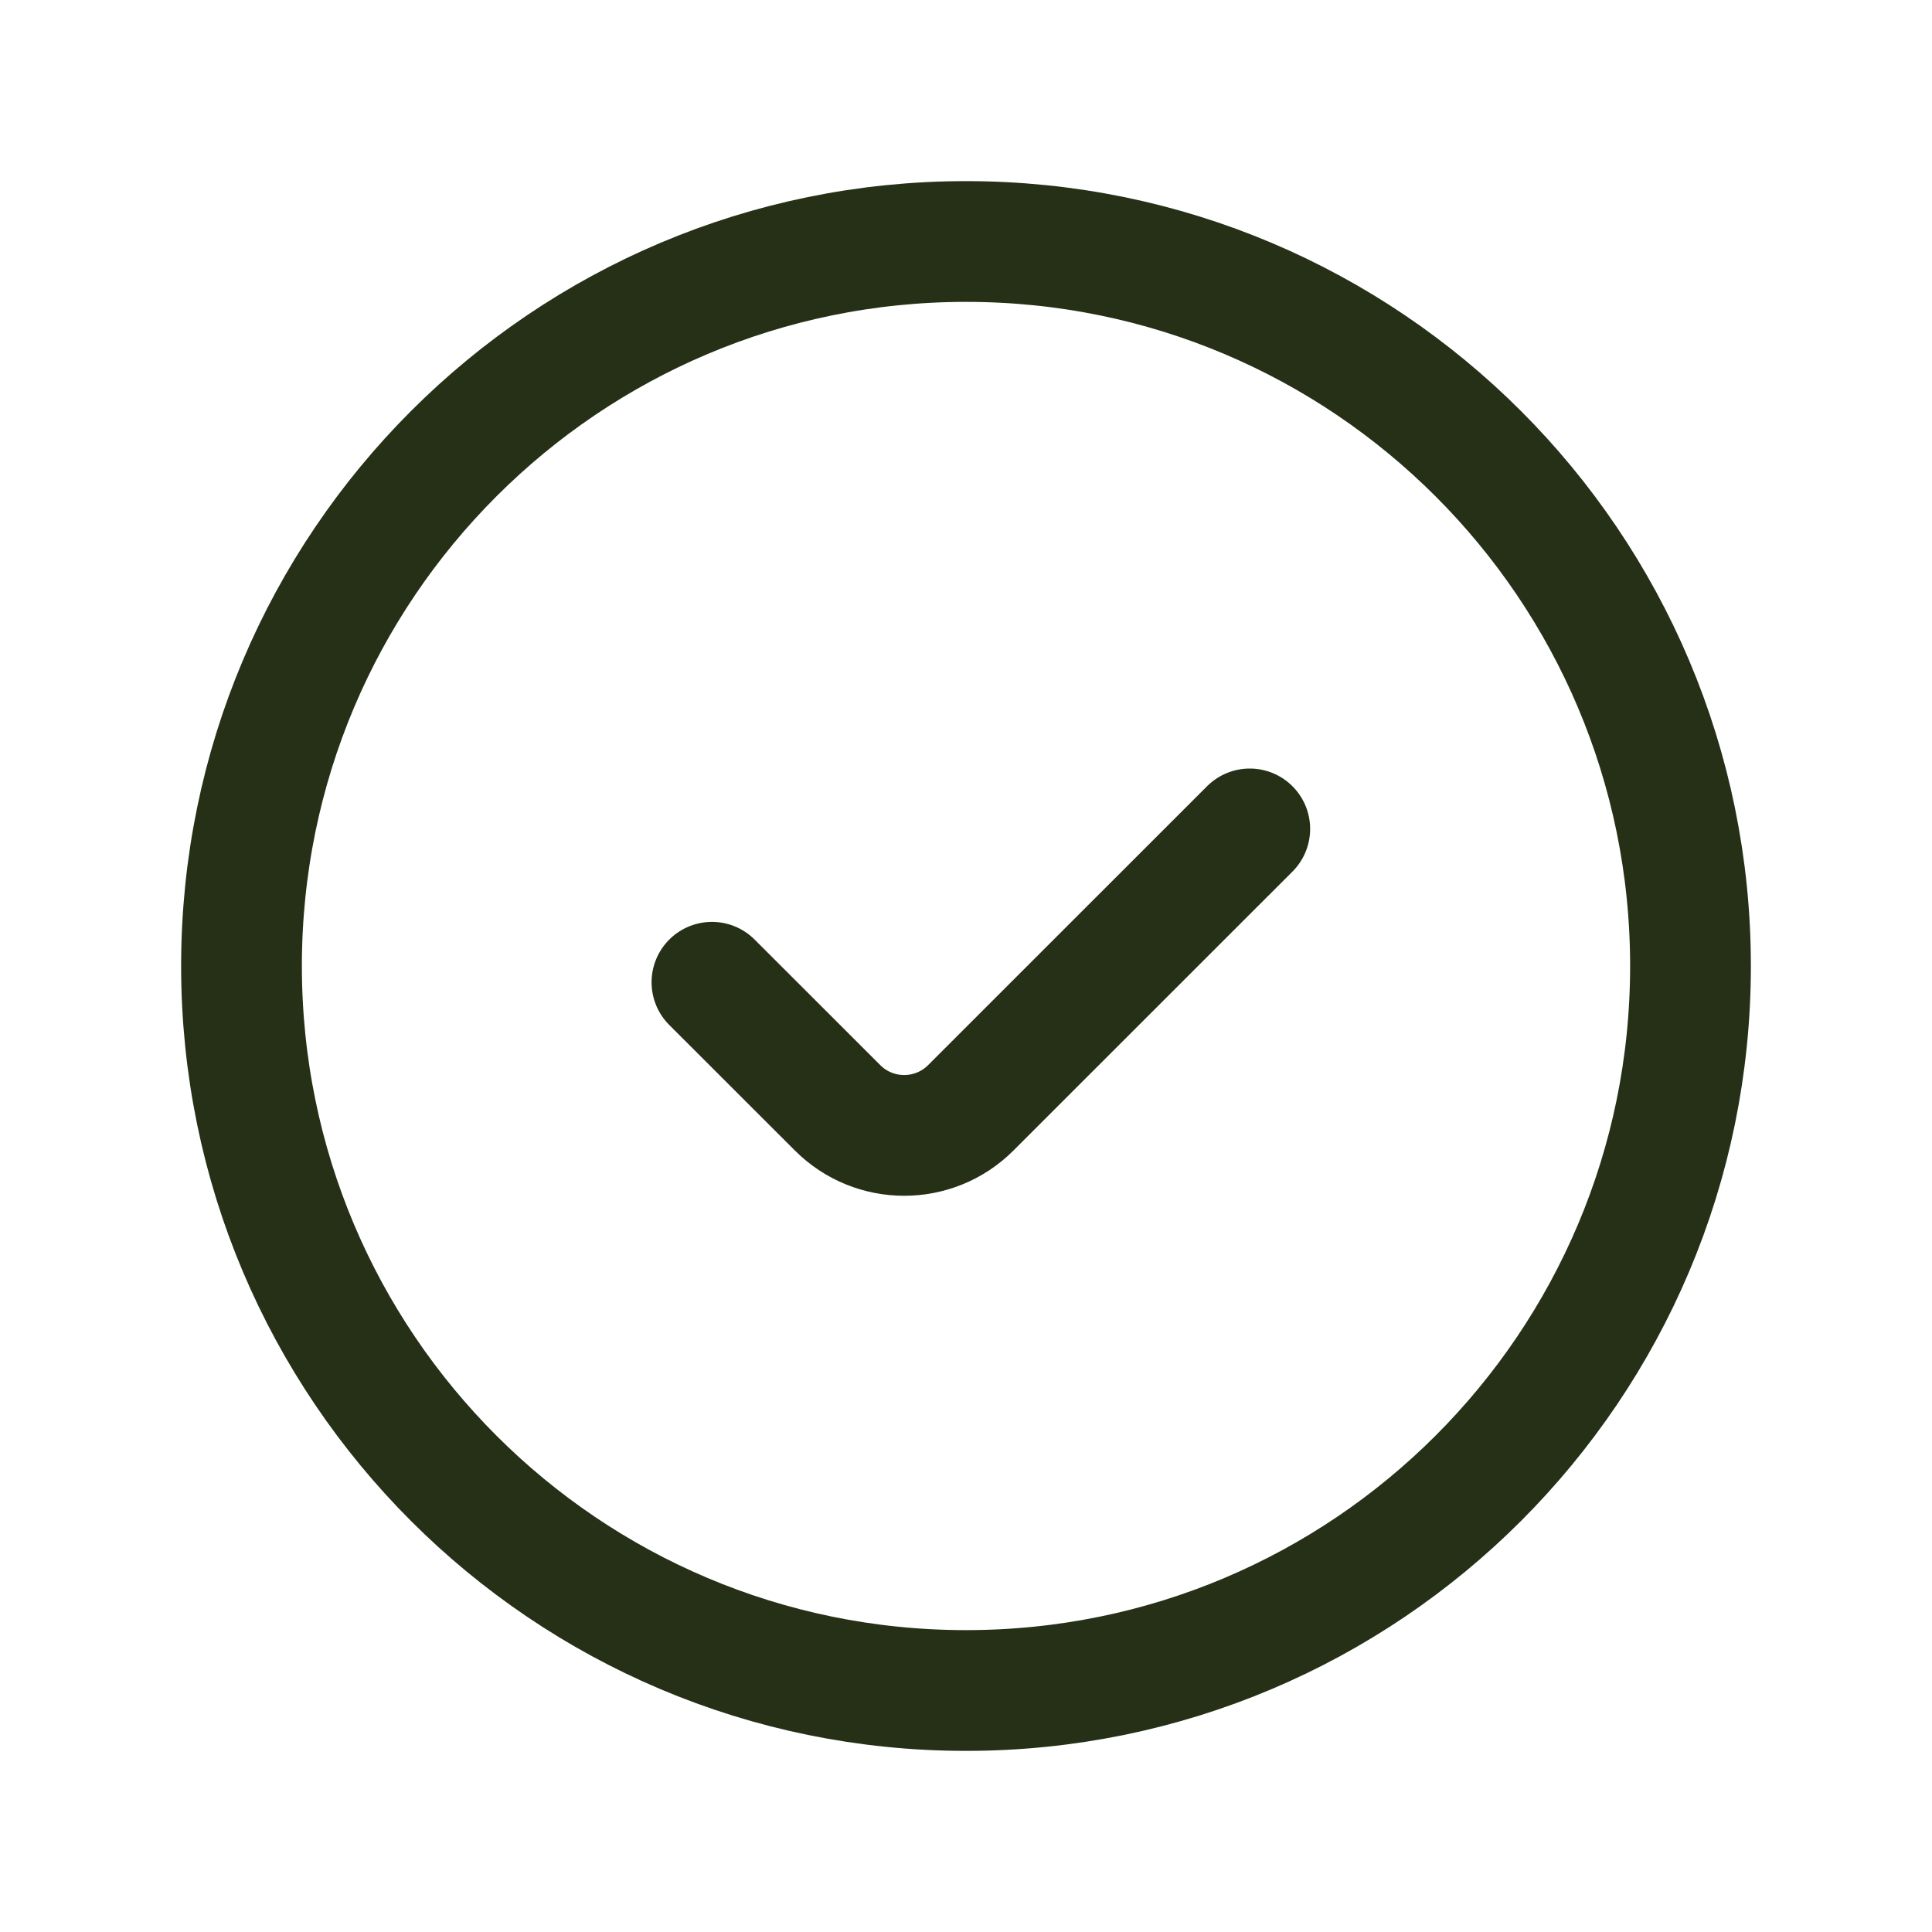
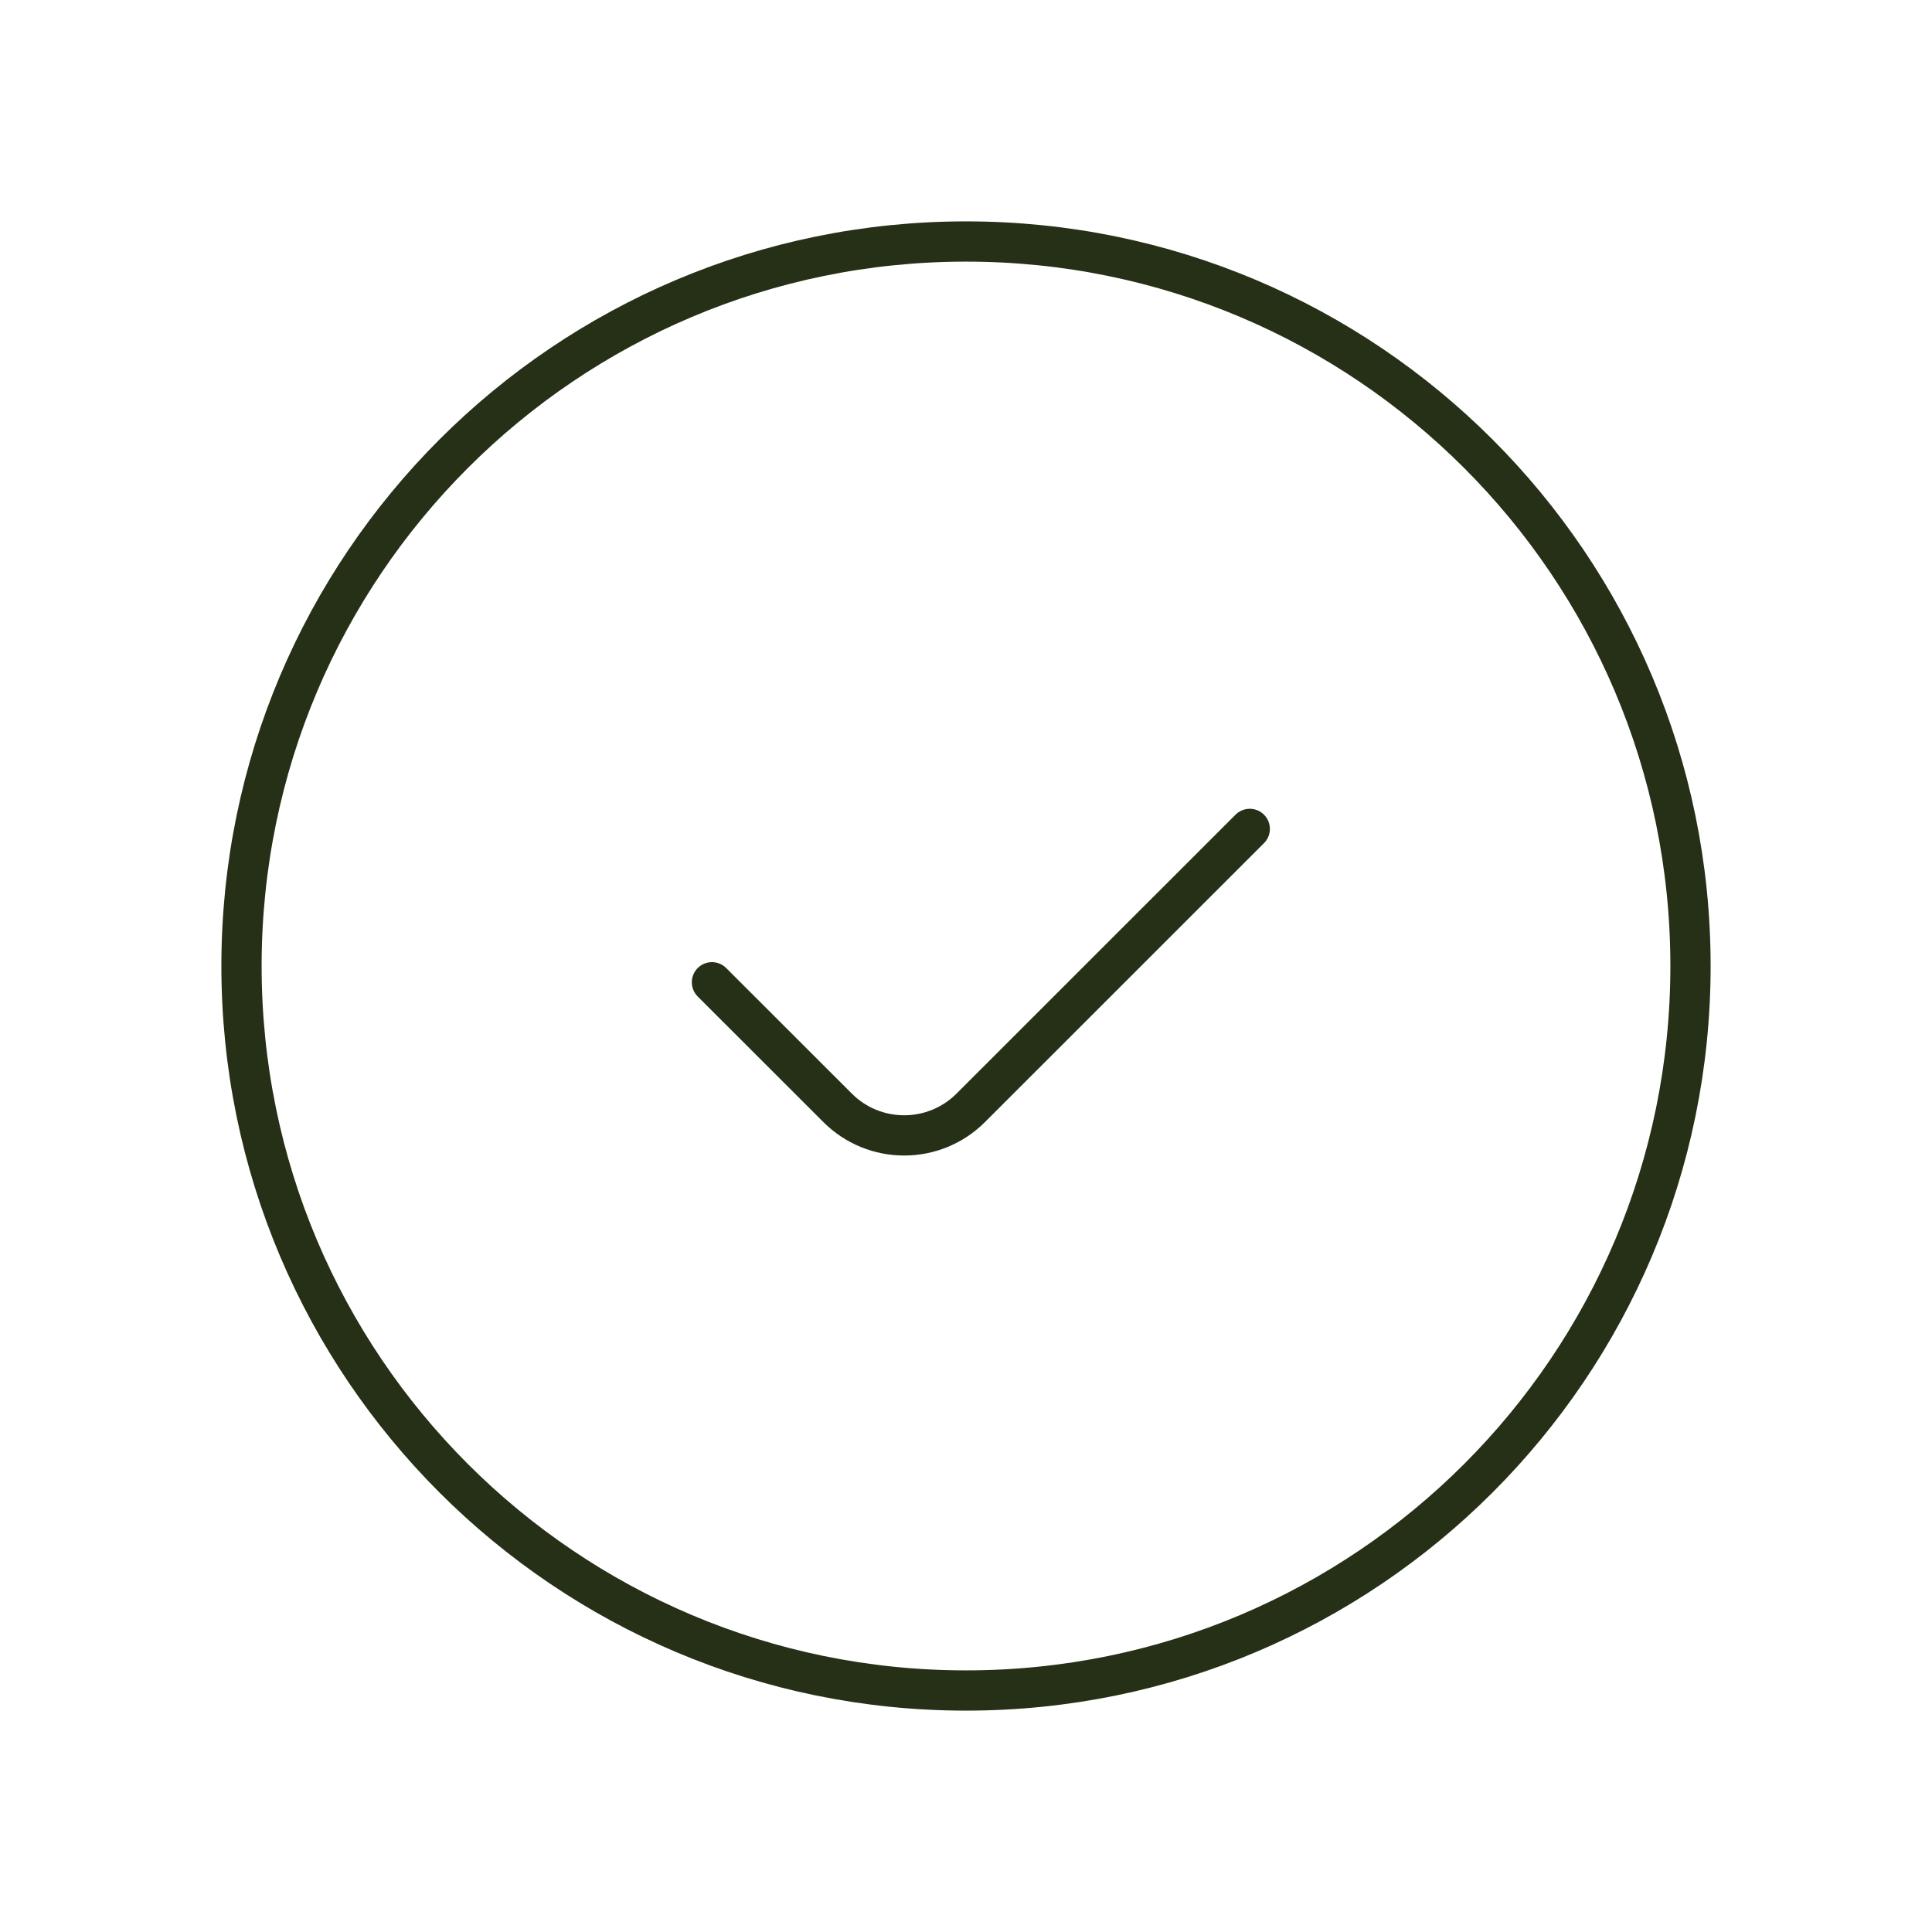
<svg xmlns="http://www.w3.org/2000/svg" viewBox="0 0 24 24" fill="none">
-   <path d="M21 12a9 9 0 1 1-18 0 9 9 0 0 1 18 0Z" stroke="#253017" stroke-width="1.5" />
-   <path d="m8.844 12.202 1.562 1.561a1.17 1.17 0 0 0 1.652 0l3.467-3.466" stroke="#253017" stroke-width="1.5" stroke-linecap="round" />
+   <path d="M21 12a9 9 0 1 1-18 0 9 9 0 0 1 18 0Z" stroke="#253017" stroke-width="0.5" />
+   <path d="m8.844 12.202 1.562 1.561a1.17 1.17 0 0 0 1.652 0l3.467-3.466" stroke="#253017" stroke-width="0.5" stroke-linecap="round" />
</svg>
